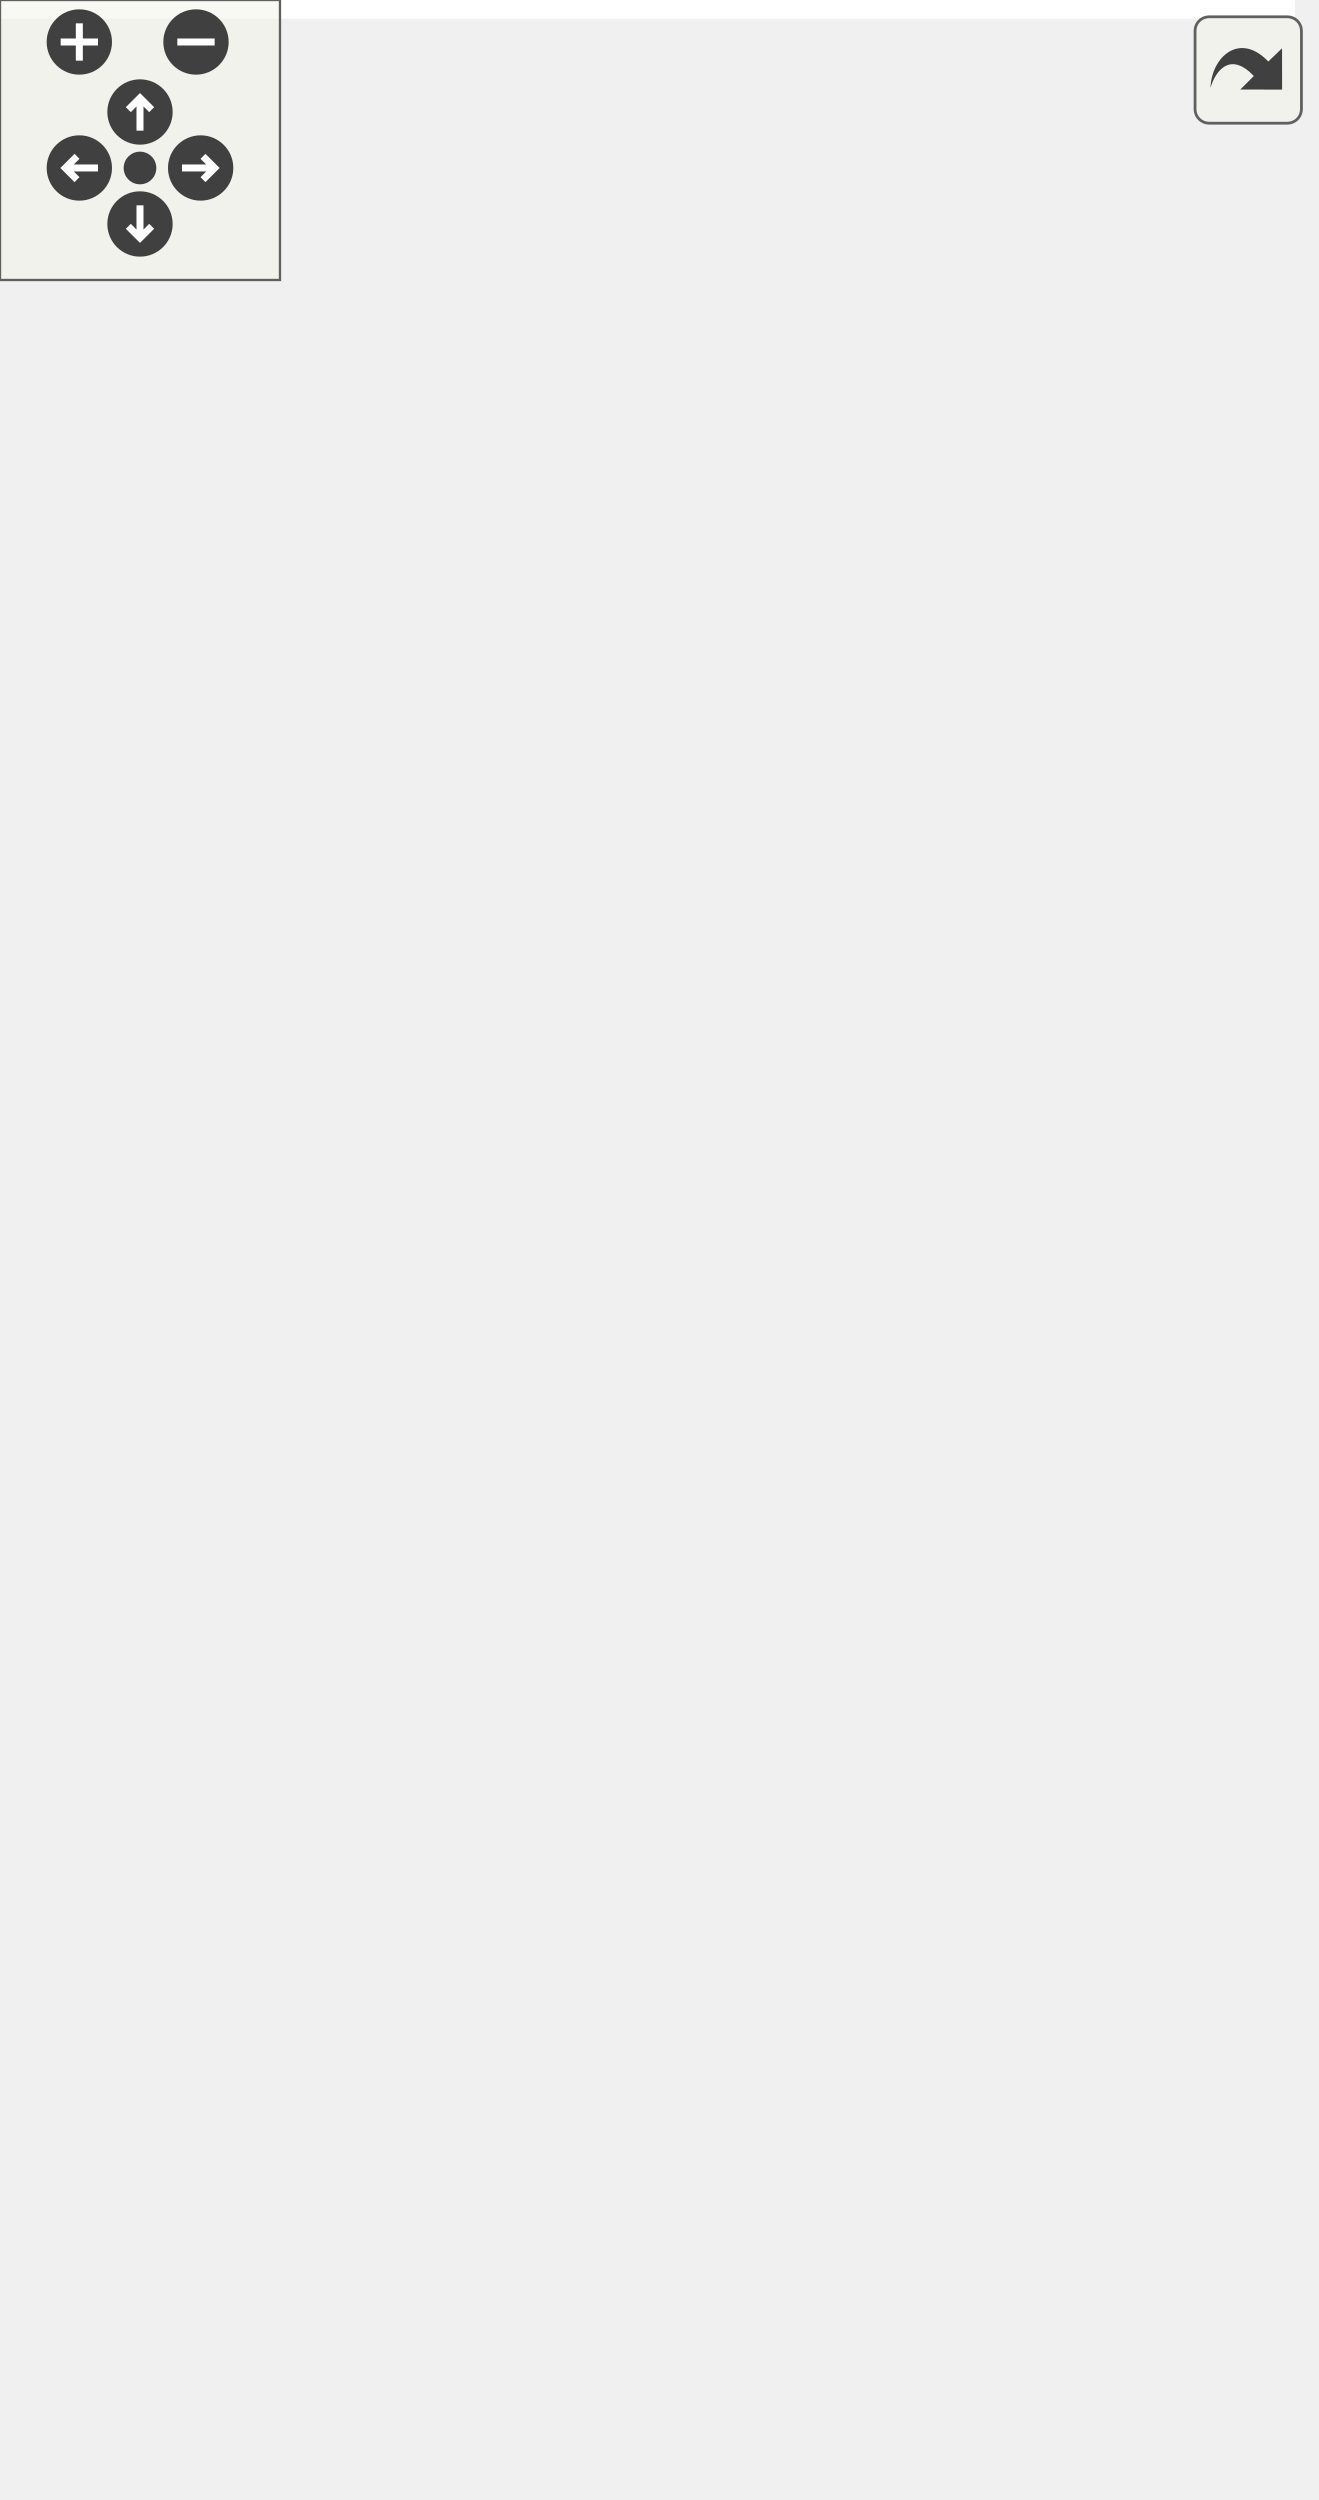
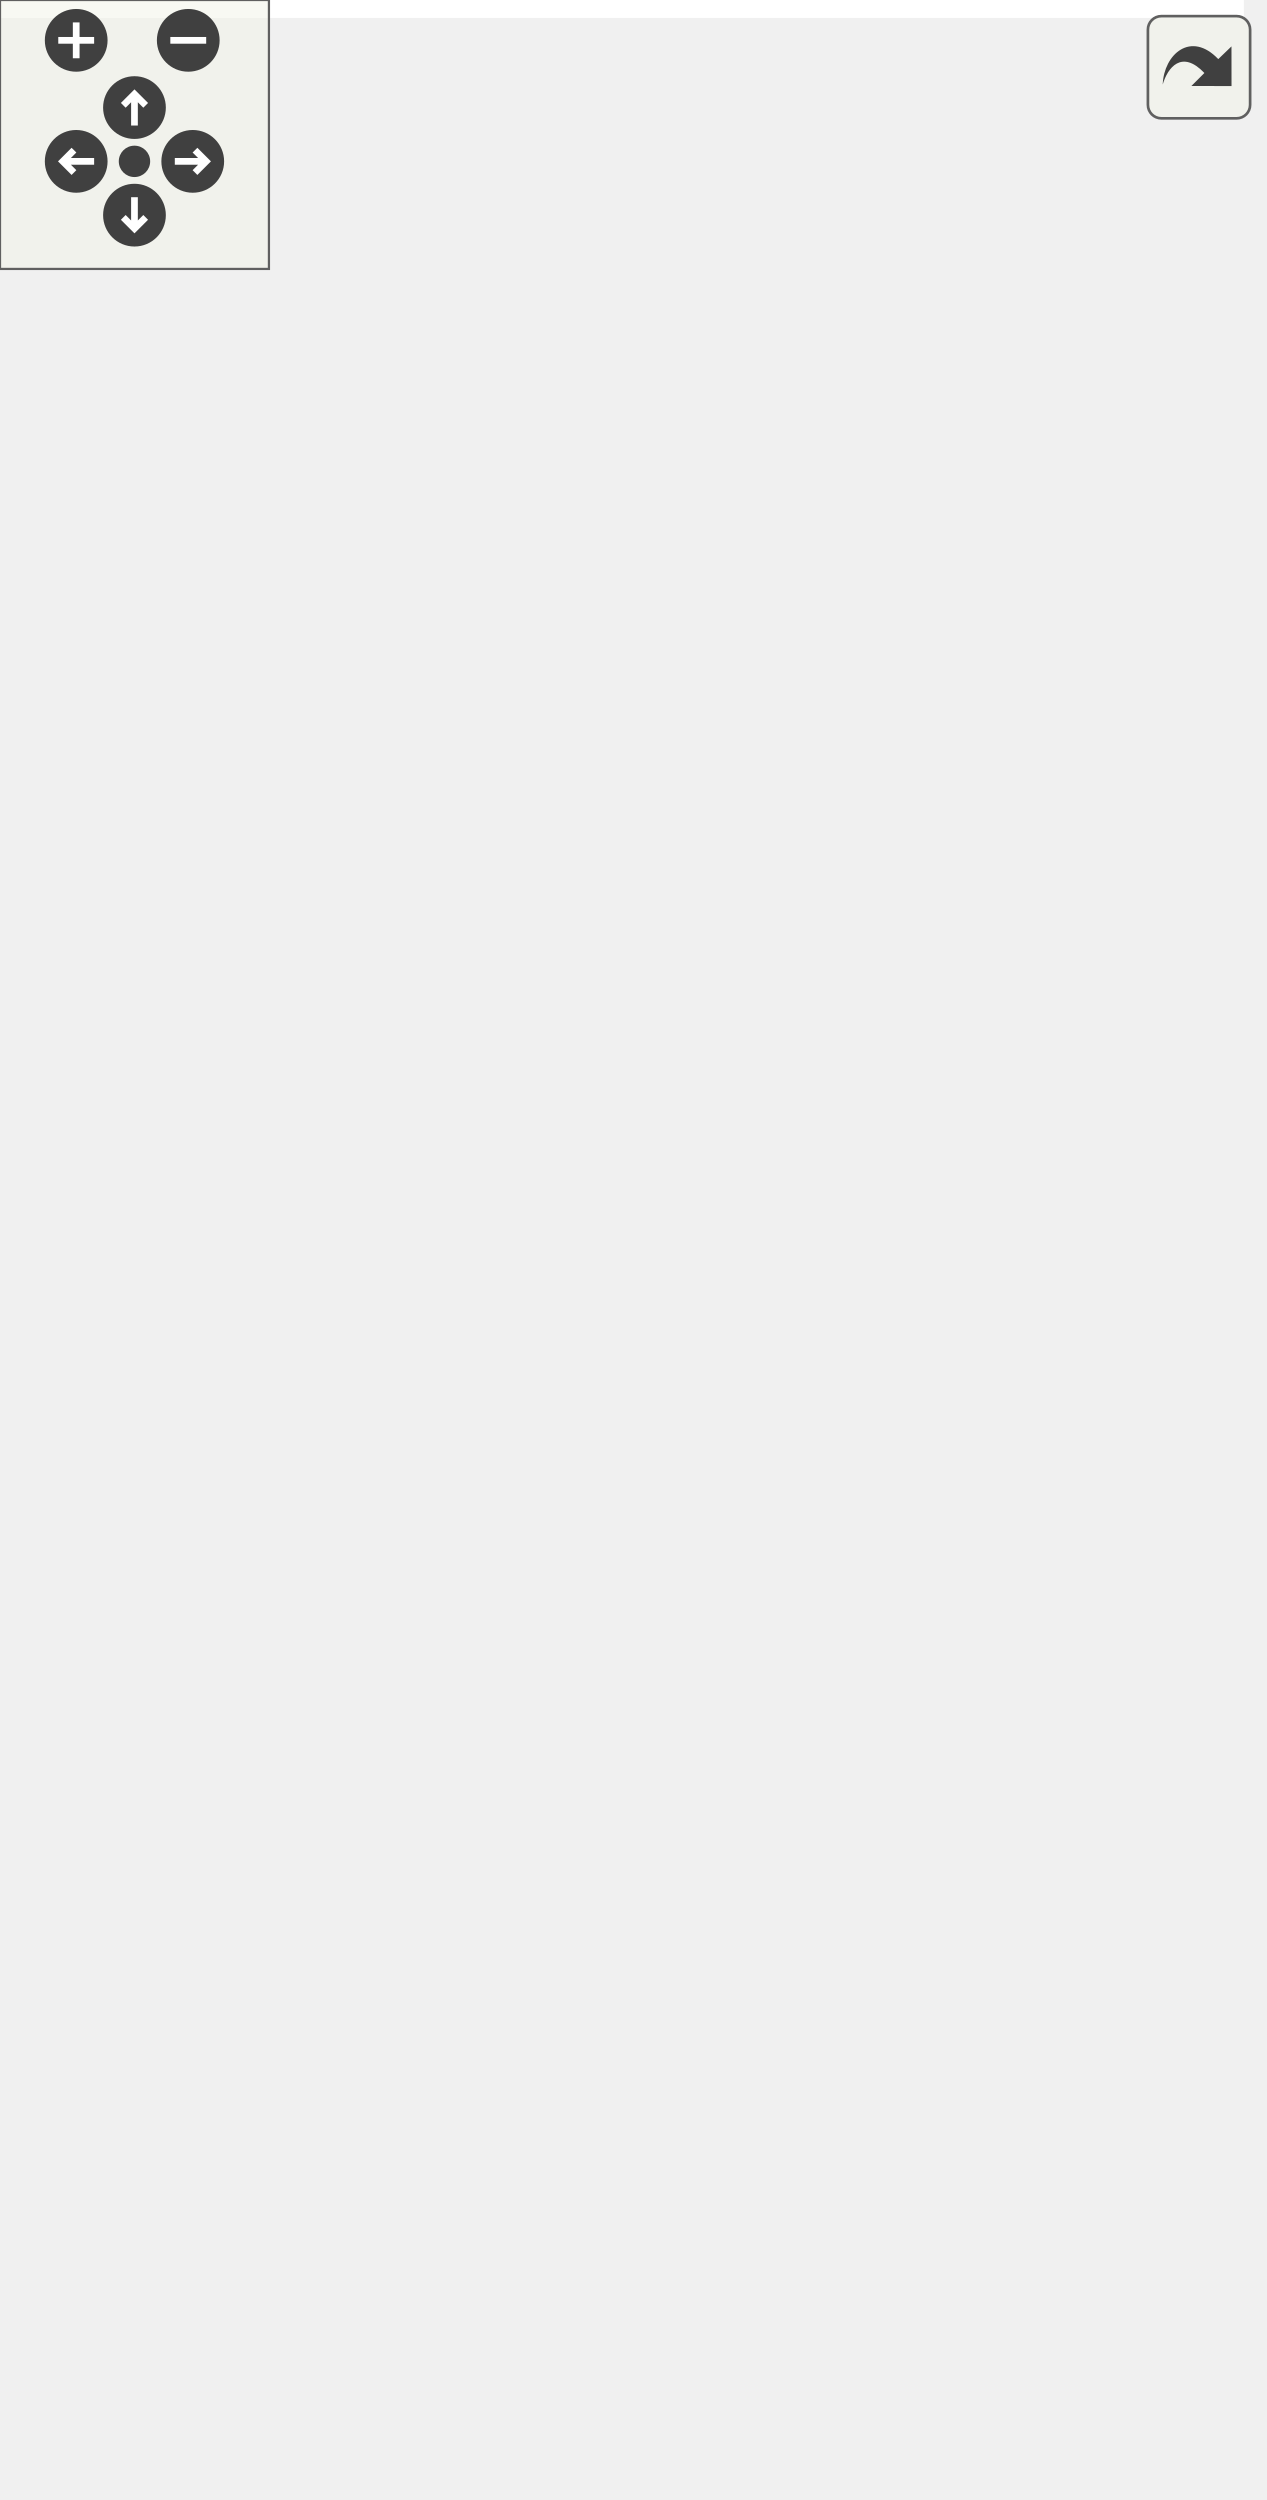
<svg xmlns="http://www.w3.org/2000/svg" xmlns:xlink="http://www.w3.org/1999/xlink" id="main" version="1.1" xml:space="preserve">
  <style type="text/css">
.edge:hover path { stroke: red; }
.edge:hover polygon { stroke: red; fill: red; }
</style>
  <defs>
    <circle id="rim" cx="0" cy="0" r="7" />
    <circle id="rim2" cx="0" cy="0" r="3.5" />
    <g id="zoomPlus">
      <use xlink:href="#rim" fill="#404040">
        <set attributeName="fill" to="#808080" begin="zoomplus.mouseover" end="zoomplus.mouseout" />
      </use>
      <path d="M-4,0h8M0,-4v8" fill="none" stroke="white" stroke-width="1.5" pointer-events="none" />
    </g>
    <g id="zoomMin">
      <use xlink:href="#rim" fill="#404040">
        <set attributeName="fill" to="#808080" begin="zoomminus.mouseover" end="zoomminus.mouseout" />
      </use>
      <path d="M-4,0h8" fill="none" stroke="white" stroke-width="1.5" pointer-events="none" />
    </g>
    <g id="dirArrow">
      <path fill="none" stroke="white" stroke-width="1.5" d="M0,-3.0v7 M-2.5,-0.5L0,-3.0L2.5,-0.5" />
    </g>
    <g id="resetDef">
      <use xlink:href="#rim2" fill="#404040">
        <set attributeName="fill" to="#808080" begin="reset.mouseover" end="reset.mouseout" />
      </use>
    </g>
  </defs>
  <svg id="graph" class="graph">
    <g id="viewport">
-       <polygon fill="#ffffff" stroke="transparent" points="-4,4 -4,-475 277.5,-475 277.5,4 -4,4" />
+       <polygon fill="#ffffff" stroke="transparent" points="-4,4 -4,-497 277.5,-497 277.5,4 -4,4" />
      <g id="node1" class="node">
-         <polygon fill="#bfbfbf" stroke="#000000" points="73,-.5 73,-277.5 215,-277.5 215,-.5 73,-.5" />
-         <text text-anchor="middle" x="144" y="-265.5" font-family="Helvetica,sans-Serif" font-size="10.00" fill="#000000">Element</text>
-         <polyline fill="none" stroke="#000000" points="73,-258.5 215,-258.5 " />
-         <text text-anchor="start" x="81" y="-246.5" font-family="Helvetica,sans-Serif" font-size="10.00" fill="#000000">- n_remain</text>
-         <text text-anchor="start" x="81" y="-235.5" font-family="Helvetica,sans-Serif" font-size="10.00" fill="#000000">- dataid</text>
-         <text text-anchor="start" x="81" y="-224.5" font-family="Helvetica,sans-Serif" font-size="10.00" fill="#000000">- data</text>
-         <text text-anchor="start" x="81" y="-213.5" font-family="Helvetica,sans-Serif" font-size="10.00" fill="#000000">- datakeys</text>
-         <text text-anchor="start" x="81" y="-202.5" font-family="Helvetica,sans-Serif" font-size="10.00" fill="#000000">- checking_classname</text>
-         <text text-anchor="start" x="81" y="-191.5" font-family="Helvetica,sans-Serif" font-size="10.00" fill="#000000">- omp_lock</text>
-         <text text-anchor="start" x="81" y="-180.5" font-family="Helvetica,sans-Serif" font-size="10.00" fill="#000000">- instance_count</text>
-         <polyline fill="none" stroke="#000000" points="73,-173.5 215,-173.5 " />
-         <text text-anchor="start" x="81" y="-161.5" font-family="Helvetica,sans-Serif" font-size="10.00" fill="#000000">+ Element()</text>
-         <text text-anchor="start" x="81" y="-150.5" font-family="Helvetica,sans-Serif" font-size="10.00" fill="#000000">+ ~Element()</text>
-         <text text-anchor="start" x="81" y="-139.5" font-family="Helvetica,sans-Serif" font-size="10.00" fill="#000000">+ get_element()</text>
-         <text text-anchor="start" x="81" y="-128.5" font-family="Helvetica,sans-Serif" font-size="10.00" fill="#000000">+ get_generator()</text>
-         <text text-anchor="start" x="81" y="-117.5" font-family="Helvetica,sans-Serif" font-size="10.00" fill="#000000">+ set_checking_classname()</text>
-         <text text-anchor="start" x="81" y="-106.5" font-family="Helvetica,sans-Serif" font-size="10.00" fill="#000000">+ append_updater()</text>
-         <text text-anchor="start" x="81" y="-95.5" font-family="Helvetica,sans-Serif" font-size="10.00" fill="#000000">+ get_data()</text>
-         <text text-anchor="start" x="81" y="-84.5" font-family="Helvetica,sans-Serif" font-size="10.00" fill="#000000">+ get_mutable_data()</text>
-         <text text-anchor="start" x="81" y="-73.5" font-family="Helvetica,sans-Serif" font-size="10.00" fill="#000000">+ get_data()</text>
-         <text text-anchor="start" x="81" y="-62.5" font-family="Helvetica,sans-Serif" font-size="10.00" fill="#000000">+ get_keys()</text>
-         <text text-anchor="start" x="81" y="-51.5" font-family="Helvetica,sans-Serif" font-size="10.00" fill="#000000">and 11 more...</text>
-         <text text-anchor="start" x="81" y="-40.5" font-family="Helvetica,sans-Serif" font-size="10.00" fill="#000000">- increment_remain()</text>
-         <text text-anchor="start" x="81" y="-29.5" font-family="Helvetica,sans-Serif" font-size="10.00" fill="#000000">- decrement_remain()</text>
-         <text text-anchor="start" x="81" y="-18.5" font-family="Helvetica,sans-Serif" font-size="10.00" fill="#000000">- update_data()</text>
+         <polygon fill="#bfbfbf" stroke="#000000" points="73,-.5 73,-299.5 215,-299.5 215,-.5 73,-.5" />
+         <text text-anchor="middle" x="144" y="-287.5" font-family="Helvetica,sans-Serif" font-size="10.00" fill="#000000">Element</text>
+         <polyline fill="none" stroke="#000000" points="73,-280.5 215,-280.5 " />
+         <text text-anchor="start" x="81" y="-268.5" font-family="Helvetica,sans-Serif" font-size="10.00" fill="#000000">- n_remain</text>
+         <text text-anchor="start" x="81" y="-257.5" font-family="Helvetica,sans-Serif" font-size="10.00" fill="#000000">- dataid</text>
+         <text text-anchor="start" x="81" y="-246.5" font-family="Helvetica,sans-Serif" font-size="10.00" fill="#000000">- data</text>
+         <text text-anchor="start" x="81" y="-235.5" font-family="Helvetica,sans-Serif" font-size="10.00" fill="#000000">- datakeys</text>
+         <text text-anchor="start" x="81" y="-224.5" font-family="Helvetica,sans-Serif" font-size="10.00" fill="#000000">- checking_classname</text>
+         <text text-anchor="start" x="81" y="-213.5" font-family="Helvetica,sans-Serif" font-size="10.00" fill="#000000">- omp_lock</text>
+         <text text-anchor="start" x="81" y="-202.5" font-family="Helvetica,sans-Serif" font-size="10.00" fill="#000000">- instance_count</text>
+         <polyline fill="none" stroke="#000000" points="73,-195.5 215,-195.5 " />
+         <text text-anchor="start" x="81" y="-183.5" font-family="Helvetica,sans-Serif" font-size="10.00" fill="#000000">+ Element()</text>
+         <text text-anchor="start" x="81" y="-172.5" font-family="Helvetica,sans-Serif" font-size="10.00" fill="#000000">+ ~Element()</text>
+         <text text-anchor="start" x="81" y="-161.5" font-family="Helvetica,sans-Serif" font-size="10.00" fill="#000000">+ get_element()</text>
+         <text text-anchor="start" x="81" y="-150.5" font-family="Helvetica,sans-Serif" font-size="10.00" fill="#000000">+ get_generator()</text>
+         <text text-anchor="start" x="81" y="-139.5" font-family="Helvetica,sans-Serif" font-size="10.00" fill="#000000">+ set_checking_classname()</text>
+         <text text-anchor="start" x="81" y="-128.5" font-family="Helvetica,sans-Serif" font-size="10.00" fill="#000000">+ append_updater()</text>
+         <text text-anchor="start" x="81" y="-117.5" font-family="Helvetica,sans-Serif" font-size="10.00" fill="#000000">+ get_data()</text>
+         <text text-anchor="start" x="81" y="-106.5" font-family="Helvetica,sans-Serif" font-size="10.00" fill="#000000">+ get_json()</text>
+         <text text-anchor="start" x="81" y="-95.5" font-family="Helvetica,sans-Serif" font-size="10.00" fill="#000000">+ get_keys()</text>
+         <text text-anchor="start" x="81" y="-84.5" font-family="Helvetica,sans-Serif" font-size="10.00" fill="#000000">+ array1d()</text>
+         <text text-anchor="start" x="81" y="-73.5" font-family="Helvetica,sans-Serif" font-size="10.00" fill="#000000">and 10 more...</text>
+         <text text-anchor="start" x="81" y="-62.5" font-family="Helvetica,sans-Serif" font-size="10.00" fill="#000000">- increment_remain()</text>
+         <text text-anchor="start" x="81" y="-51.5" font-family="Helvetica,sans-Serif" font-size="10.00" fill="#000000">- decrement_remain()</text>
+         <text text-anchor="start" x="81" y="-40.5" font-family="Helvetica,sans-Serif" font-size="10.00" fill="#000000">- update_data()</text>
+         <text text-anchor="start" x="81" y="-29.5" font-family="Helvetica,sans-Serif" font-size="10.00" fill="#000000">- get_mutable_data()</text>
+         <text text-anchor="start" x="81" y="-18.5" font-family="Helvetica,sans-Serif" font-size="10.00" fill="#000000">- get_key_advances()</text>
        <text text-anchor="start" x="81" y="-7.5" font-family="Helvetica,sans-Serif" font-size="10.00" fill="#000000">- init_for_python()</text>
      </g>
      <g id="node2" class="node">
        <g id="a_node2">
          <a xlink:href="classGenerator.html" target="_top" xlink:title="Generator is an abstract class to generate data. ">
-             <polygon fill="#ffffff" stroke="#000000" points="0,-314.5 0,-470.5 142,-470.5 142,-314.5 0,-314.5" />
-             <text text-anchor="middle" x="71" y="-458.5" font-family="Helvetica,sans-Serif" font-size="10.00" fill="#000000">Generator</text>
-             <polyline fill="none" stroke="#000000" points="0,-451.5 142,-451.5 " />
-             <text text-anchor="start" x="8" y="-439.5" font-family="Helvetica,sans-Serif" font-size="10.00" fill="#000000"># update_chain</text>
-             <polyline fill="none" stroke="#000000" points="0,-432.5 142,-432.5 " />
-             <text text-anchor="start" x="8" y="-420.5" font-family="Helvetica,sans-Serif" font-size="10.00" fill="#000000">+ Generator()</text>
-             <text text-anchor="start" x="8" y="-409.5" font-family="Helvetica,sans-Serif" font-size="10.00" fill="#000000">+ ~Generator()</text>
-             <text text-anchor="start" x="8" y="-398.5" font-family="Helvetica,sans-Serif" font-size="10.00" fill="#000000">+ get_element()</text>
-             <text text-anchor="start" x="8" y="-387.5" font-family="Helvetica,sans-Serif" font-size="10.00" fill="#000000">+ get_generator()</text>
-             <text text-anchor="start" x="8" y="-376.5" font-family="Helvetica,sans-Serif" font-size="10.00" fill="#000000">+ set_checking_classname()</text>
-             <text text-anchor="start" x="8" y="-365.5" font-family="Helvetica,sans-Serif" font-size="10.00" fill="#000000">+ appoint()</text>
-             <text text-anchor="start" x="8" y="-354.5" font-family="Helvetica,sans-Serif" font-size="10.00" fill="#000000">+ hello()</text>
-             <text text-anchor="start" x="8" y="-343.5" font-family="Helvetica,sans-Serif" font-size="10.00" fill="#000000">+ goodbye()</text>
-             <text text-anchor="start" x="8" y="-332.5" font-family="Helvetica,sans-Serif" font-size="10.00" fill="#000000">+ get_update_chain()</text>
-             <text text-anchor="start" x="8" y="-321.5" font-family="Helvetica,sans-Serif" font-size="10.00" fill="#000000"># merge_update_chain()</text>
+             <polygon fill="#ffffff" stroke="#000000" points="0,-336.5 0,-492.5 142,-492.5 142,-336.5 0,-336.5" />
+             <text text-anchor="middle" x="71" y="-480.5" font-family="Helvetica,sans-Serif" font-size="10.00" fill="#000000">Generator</text>
+             <polyline fill="none" stroke="#000000" points="0,-473.5 142,-473.5 " />
+             <text text-anchor="start" x="8" y="-461.5" font-family="Helvetica,sans-Serif" font-size="10.00" fill="#000000"># update_chain</text>
+             <polyline fill="none" stroke="#000000" points="0,-454.5 142,-454.5 " />
+             <text text-anchor="start" x="8" y="-442.5" font-family="Helvetica,sans-Serif" font-size="10.00" fill="#000000">+ Generator()</text>
+             <text text-anchor="start" x="8" y="-431.5" font-family="Helvetica,sans-Serif" font-size="10.00" fill="#000000">+ ~Generator()</text>
+             <text text-anchor="start" x="8" y="-420.5" font-family="Helvetica,sans-Serif" font-size="10.00" fill="#000000">+ get_element()</text>
+             <text text-anchor="start" x="8" y="-409.5" font-family="Helvetica,sans-Serif" font-size="10.00" fill="#000000">+ get_generator()</text>
+             <text text-anchor="start" x="8" y="-398.5" font-family="Helvetica,sans-Serif" font-size="10.00" fill="#000000">+ set_checking_classname()</text>
+             <text text-anchor="start" x="8" y="-387.5" font-family="Helvetica,sans-Serif" font-size="10.00" fill="#000000">+ appoint()</text>
+             <text text-anchor="start" x="8" y="-376.5" font-family="Helvetica,sans-Serif" font-size="10.00" fill="#000000">+ hello()</text>
+             <text text-anchor="start" x="8" y="-365.5" font-family="Helvetica,sans-Serif" font-size="10.00" fill="#000000">+ goodbye()</text>
+             <text text-anchor="start" x="8" y="-354.5" font-family="Helvetica,sans-Serif" font-size="10.00" fill="#000000">+ get_update_chain()</text>
+             <text text-anchor="start" x="8" y="-343.5" font-family="Helvetica,sans-Serif" font-size="10.00" fill="#000000"># merge_update_chain()</text>
          </a>
        </g>
      </g>
      <g id="edge1" class="edge">
-         <path fill="none" stroke="#191970" d="M96.321,-304.569C98.855,-295.772 101.467,-286.699 104.104,-277.544" />
-         <polygon fill="none" stroke="#191970" points="92.902,-303.795 93.498,-314.373 99.629,-305.732 92.902,-303.795" />
+         <path fill="none" stroke="#191970" d="M95.343,-326.298C97.707,-317.734 100.147,-308.891 102.618,-299.938" />
+         <polygon fill="none" stroke="#191970" points="91.893,-325.644 92.606,-336.215 98.641,-327.506 91.893,-325.644" />
      </g>
      <g id="node3" class="node">
-         <polygon fill="#ffffff" stroke="#bfbfbf" points="160.5,-364 160.5,-421 273.5,-421 273.5,-364 160.5,-364" />
-         <text text-anchor="middle" x="217" y="-409" font-family="Helvetica,sans-Serif" font-size="10.00" fill="#000000">EnShThis&lt; Element &gt;</text>
-         <polyline fill="none" stroke="#bfbfbf" points="160.5,-402 273.5,-402 " />
-         <text text-anchor="middle" x="217" y="-390" font-family="Helvetica,sans-Serif" font-size="10.00" fill="#000000"> </text>
-         <polyline fill="none" stroke="#bfbfbf" points="160.5,-383 273.5,-383 " />
-         <text text-anchor="middle" x="217" y="-371" font-family="Helvetica,sans-Serif" font-size="10.00" fill="#000000"> </text>
+         <polygon fill="#ffffff" stroke="#bfbfbf" points="160.5,-386 160.5,-443 273.5,-443 273.5,-386 160.5,-386" />
+         <text text-anchor="middle" x="217" y="-431" font-family="Helvetica,sans-Serif" font-size="10.00" fill="#000000">EnShThis&lt; Element &gt;</text>
+         <polyline fill="none" stroke="#bfbfbf" points="160.5,-424 273.5,-424 " />
+         <text text-anchor="middle" x="217" y="-412" font-family="Helvetica,sans-Serif" font-size="10.00" fill="#000000"> </text>
+         <polyline fill="none" stroke="#bfbfbf" points="160.5,-405 273.5,-405 " />
+         <text text-anchor="middle" x="217" y="-393" font-family="Helvetica,sans-Serif" font-size="10.00" fill="#000000"> </text>
      </g>
      <g id="edge2" class="edge">
-         <path fill="none" stroke="#191970" d="M205.962,-354.171C199.93,-333.224 192.05,-305.858 183.941,-277.698" />
-         <polygon fill="none" stroke="#191970" points="202.637,-355.272 208.768,-363.913 209.364,-353.335 202.637,-355.272" />
+         <path fill="none" stroke="#191970" d="M206.443,-376.248C200.687,-355.395 193.151,-328.088 185.313,-299.69" />
+         <polygon fill="none" stroke="#191970" points="203.084,-377.234 209.118,-385.943 209.832,-375.372 203.084,-377.234" />
      </g>
    </g>
  </svg>
  <g id="navigator" transform="translate(0 0)" fill="#404254">
    <rect fill="#f2f5e9" fill-opacity="0.5" stroke="#606060" stroke-width=".5" x="0" y="0" width="60" height="60" />
    <use id="zoomplus" xlink:href="#zoomPlus" x="17" y="9" />
    <use id="zoomminus" xlink:href="#zoomMin" x="42" y="9" />
    <use id="reset" xlink:href="#resetDef" x="30" y="36" />
    <g id="arrowUp" xlink:href="#dirArrow" transform="translate(30 24)">
      <use xlink:href="#rim" fill="#404040">
        <set attributeName="fill" to="#808080" begin="arrowUp.mouseover" end="arrowUp.mouseout" />
      </use>
      <path fill="none" stroke="white" stroke-width="1.5" d="M0,-3.0v7 M-2.5,-0.5L0,-3.0L2.5,-0.5" />
    </g>
    <g id="arrowRight" xlink:href="#dirArrow" transform="rotate(90) translate(36 -43)">
      <use xlink:href="#rim" fill="#404040">
        <set attributeName="fill" to="#808080" begin="arrowRight.mouseover" end="arrowRight.mouseout" />
      </use>
      <path fill="none" stroke="white" stroke-width="1.5" d="M0,-3.0v7 M-2.5,-0.5L0,-3.0L2.5,-0.5" />
    </g>
    <g id="arrowDown" xlink:href="#dirArrow" transform="rotate(180) translate(-30 -48)">
      <use xlink:href="#rim" fill="#404040">
        <set attributeName="fill" to="#808080" begin="arrowDown.mouseover" end="arrowDown.mouseout" />
      </use>
      <path fill="none" stroke="white" stroke-width="1.5" d="M0,-3.0v7 M-2.5,-0.5L0,-3.0L2.5,-0.5" />
    </g>
    <g id="arrowLeft" xlink:href="#dirArrow" transform="rotate(270) translate(-36 17)">
      <use xlink:href="#rim" fill="#404040">
        <set attributeName="fill" to="#808080" begin="arrowLeft.mouseover" end="arrowLeft.mouseout" />
      </use>
      <path fill="none" stroke="white" stroke-width="1.5" d="M0,-3.0v7 M-2.5,-0.5L0,-3.0L2.5,-0.5" />
    </g>
  </g>
  <svg viewBox="0 0 15 15" width="100%" height="30px" preserveAspectRatio="xMaxYMin meet">
    <g id="arrow_out" transform="scale(0.3 0.3)">
      <a xlink:href="classElement__coll__graph_org.svg" target="_base">
        <rect id="button" ry="5" rx="5" y="6" x="6" height="38" width="38" fill="#f2f5e9" fill-opacity="0.5" stroke="#606060" stroke-width="1.0" />
        <path id="arrow" d="M 11.5,31.437 C 11.94,20.098 22.043,11.323 32.159,21.979 L 37.069,17.246 C 37.069,17.246 37.088,32 37.088,32 L 22.16,31.978 C 22.16,31.978 26.998,27.14 26.998,27.14 C 18.529,18.264 13.292,25.23 11.5,31.437 z" style="fill:#404040;" />
      </a>
    </g>
  </svg>
</svg>
